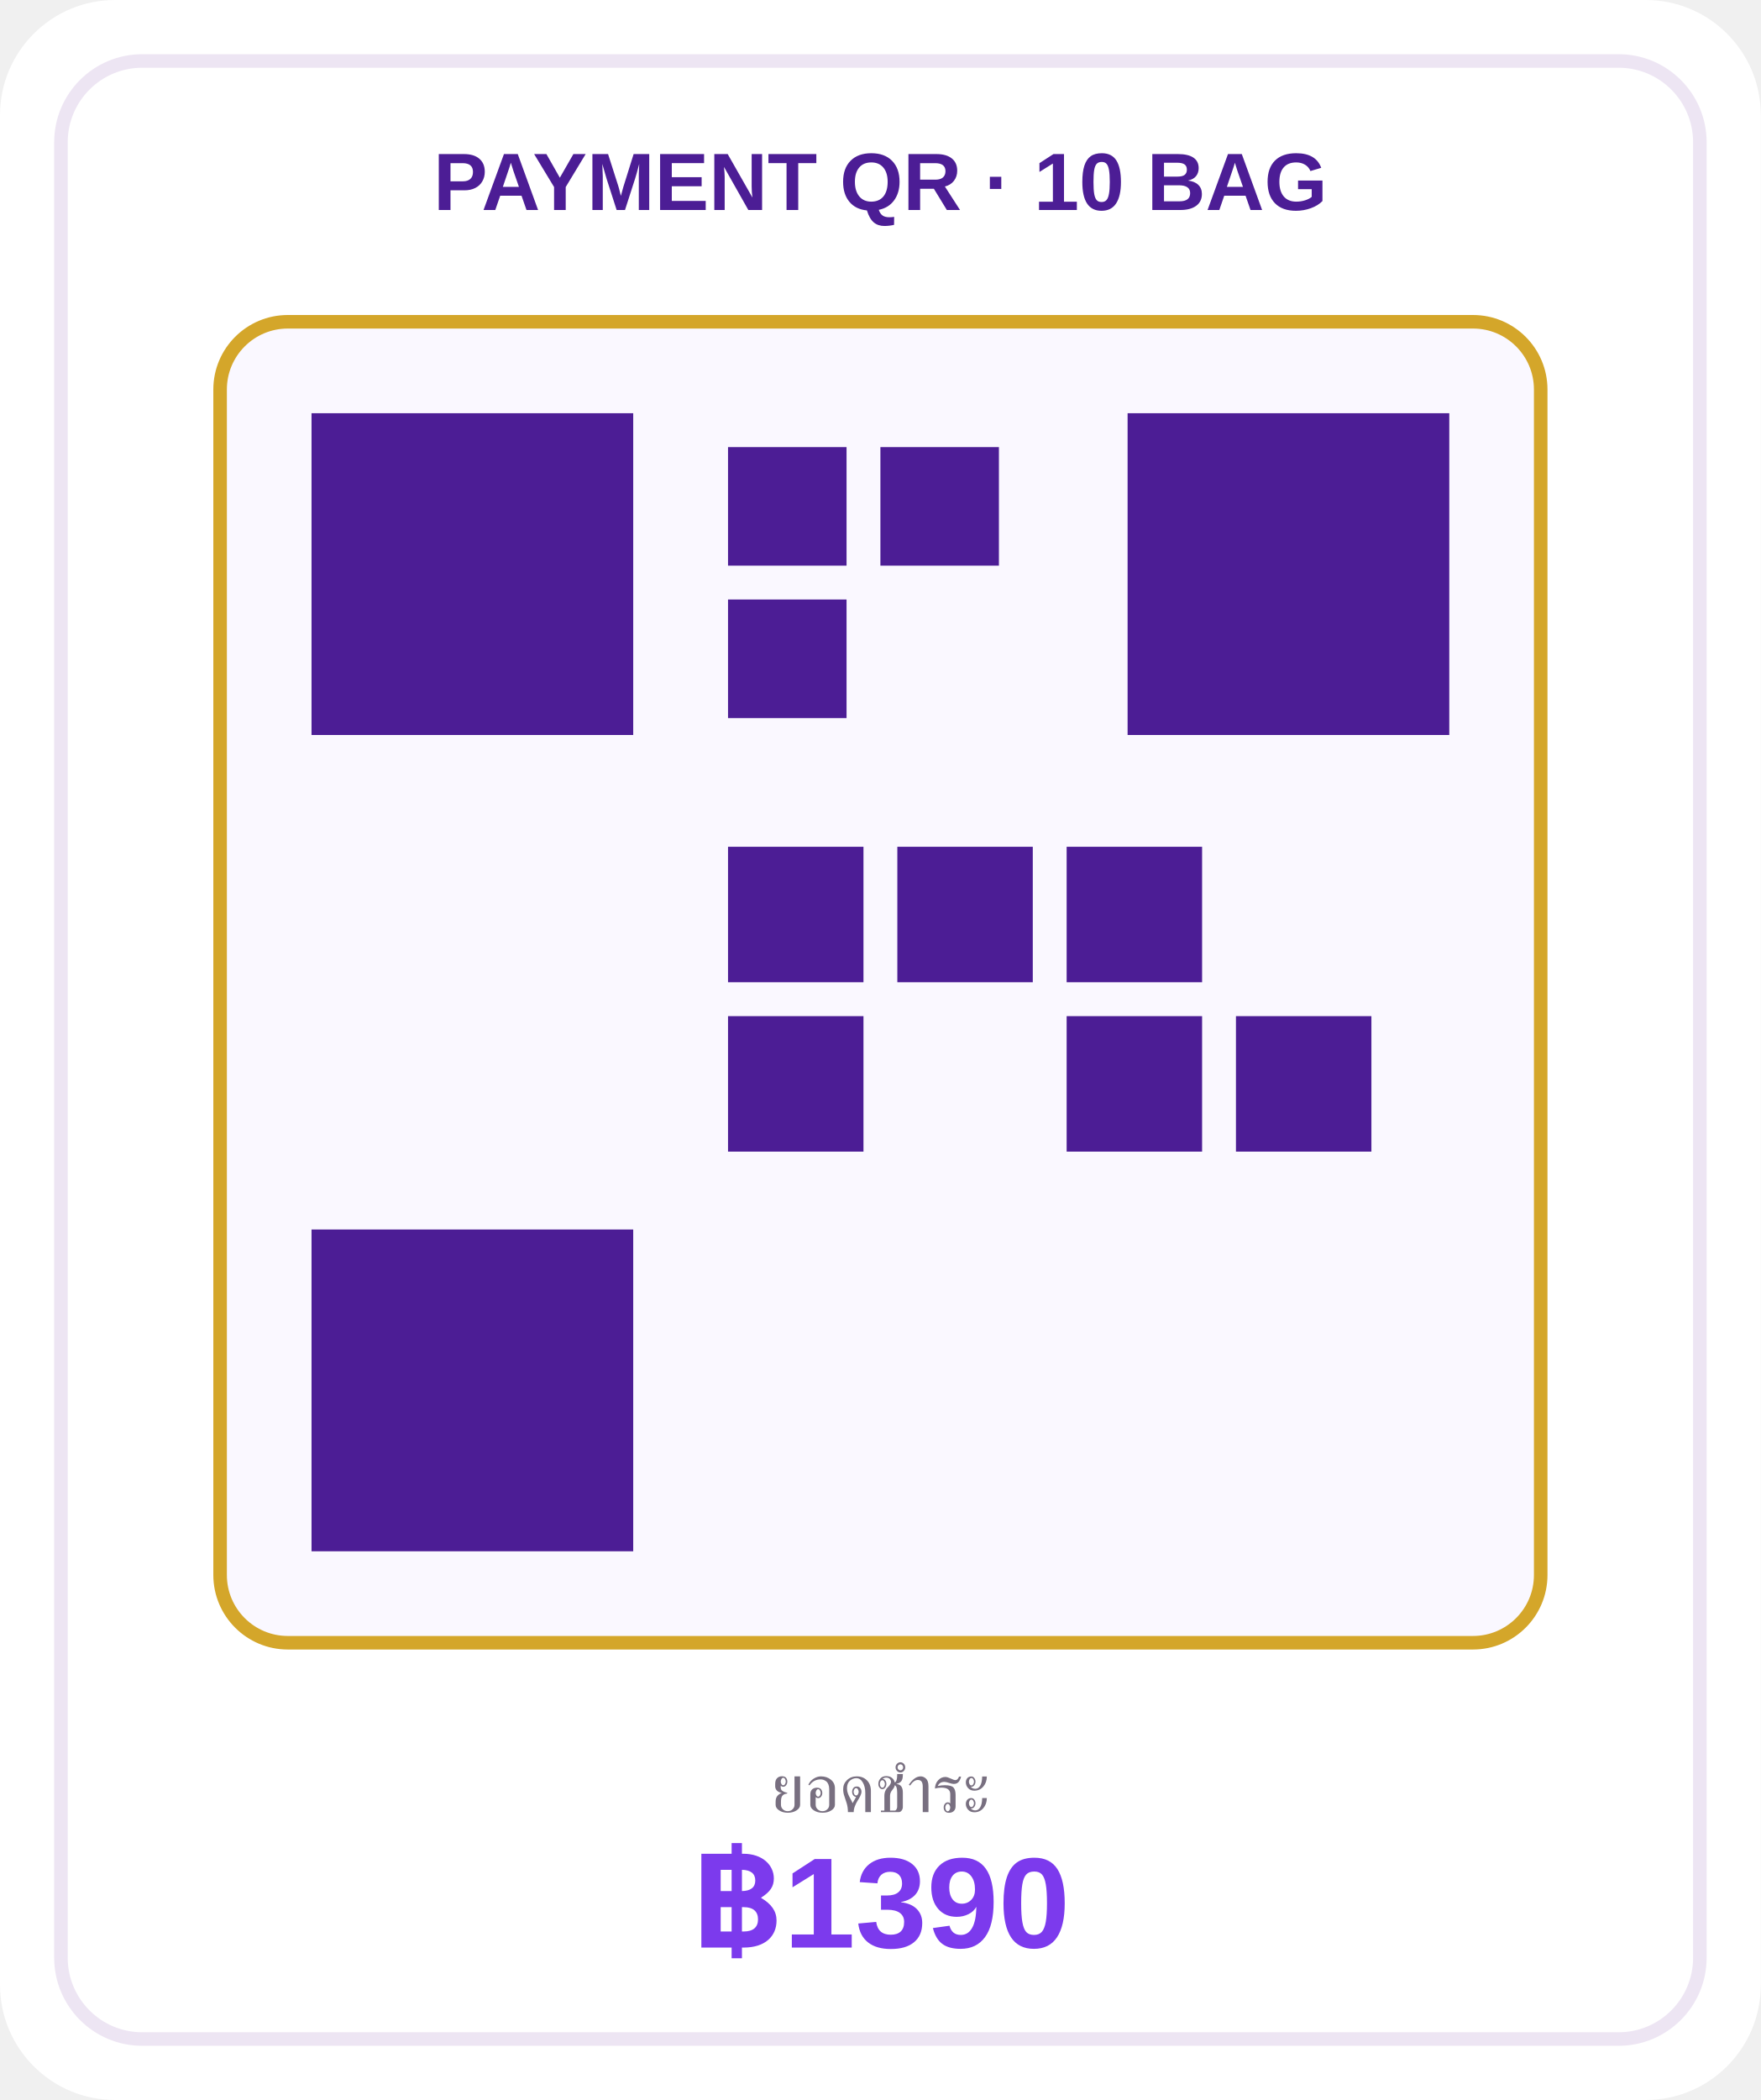
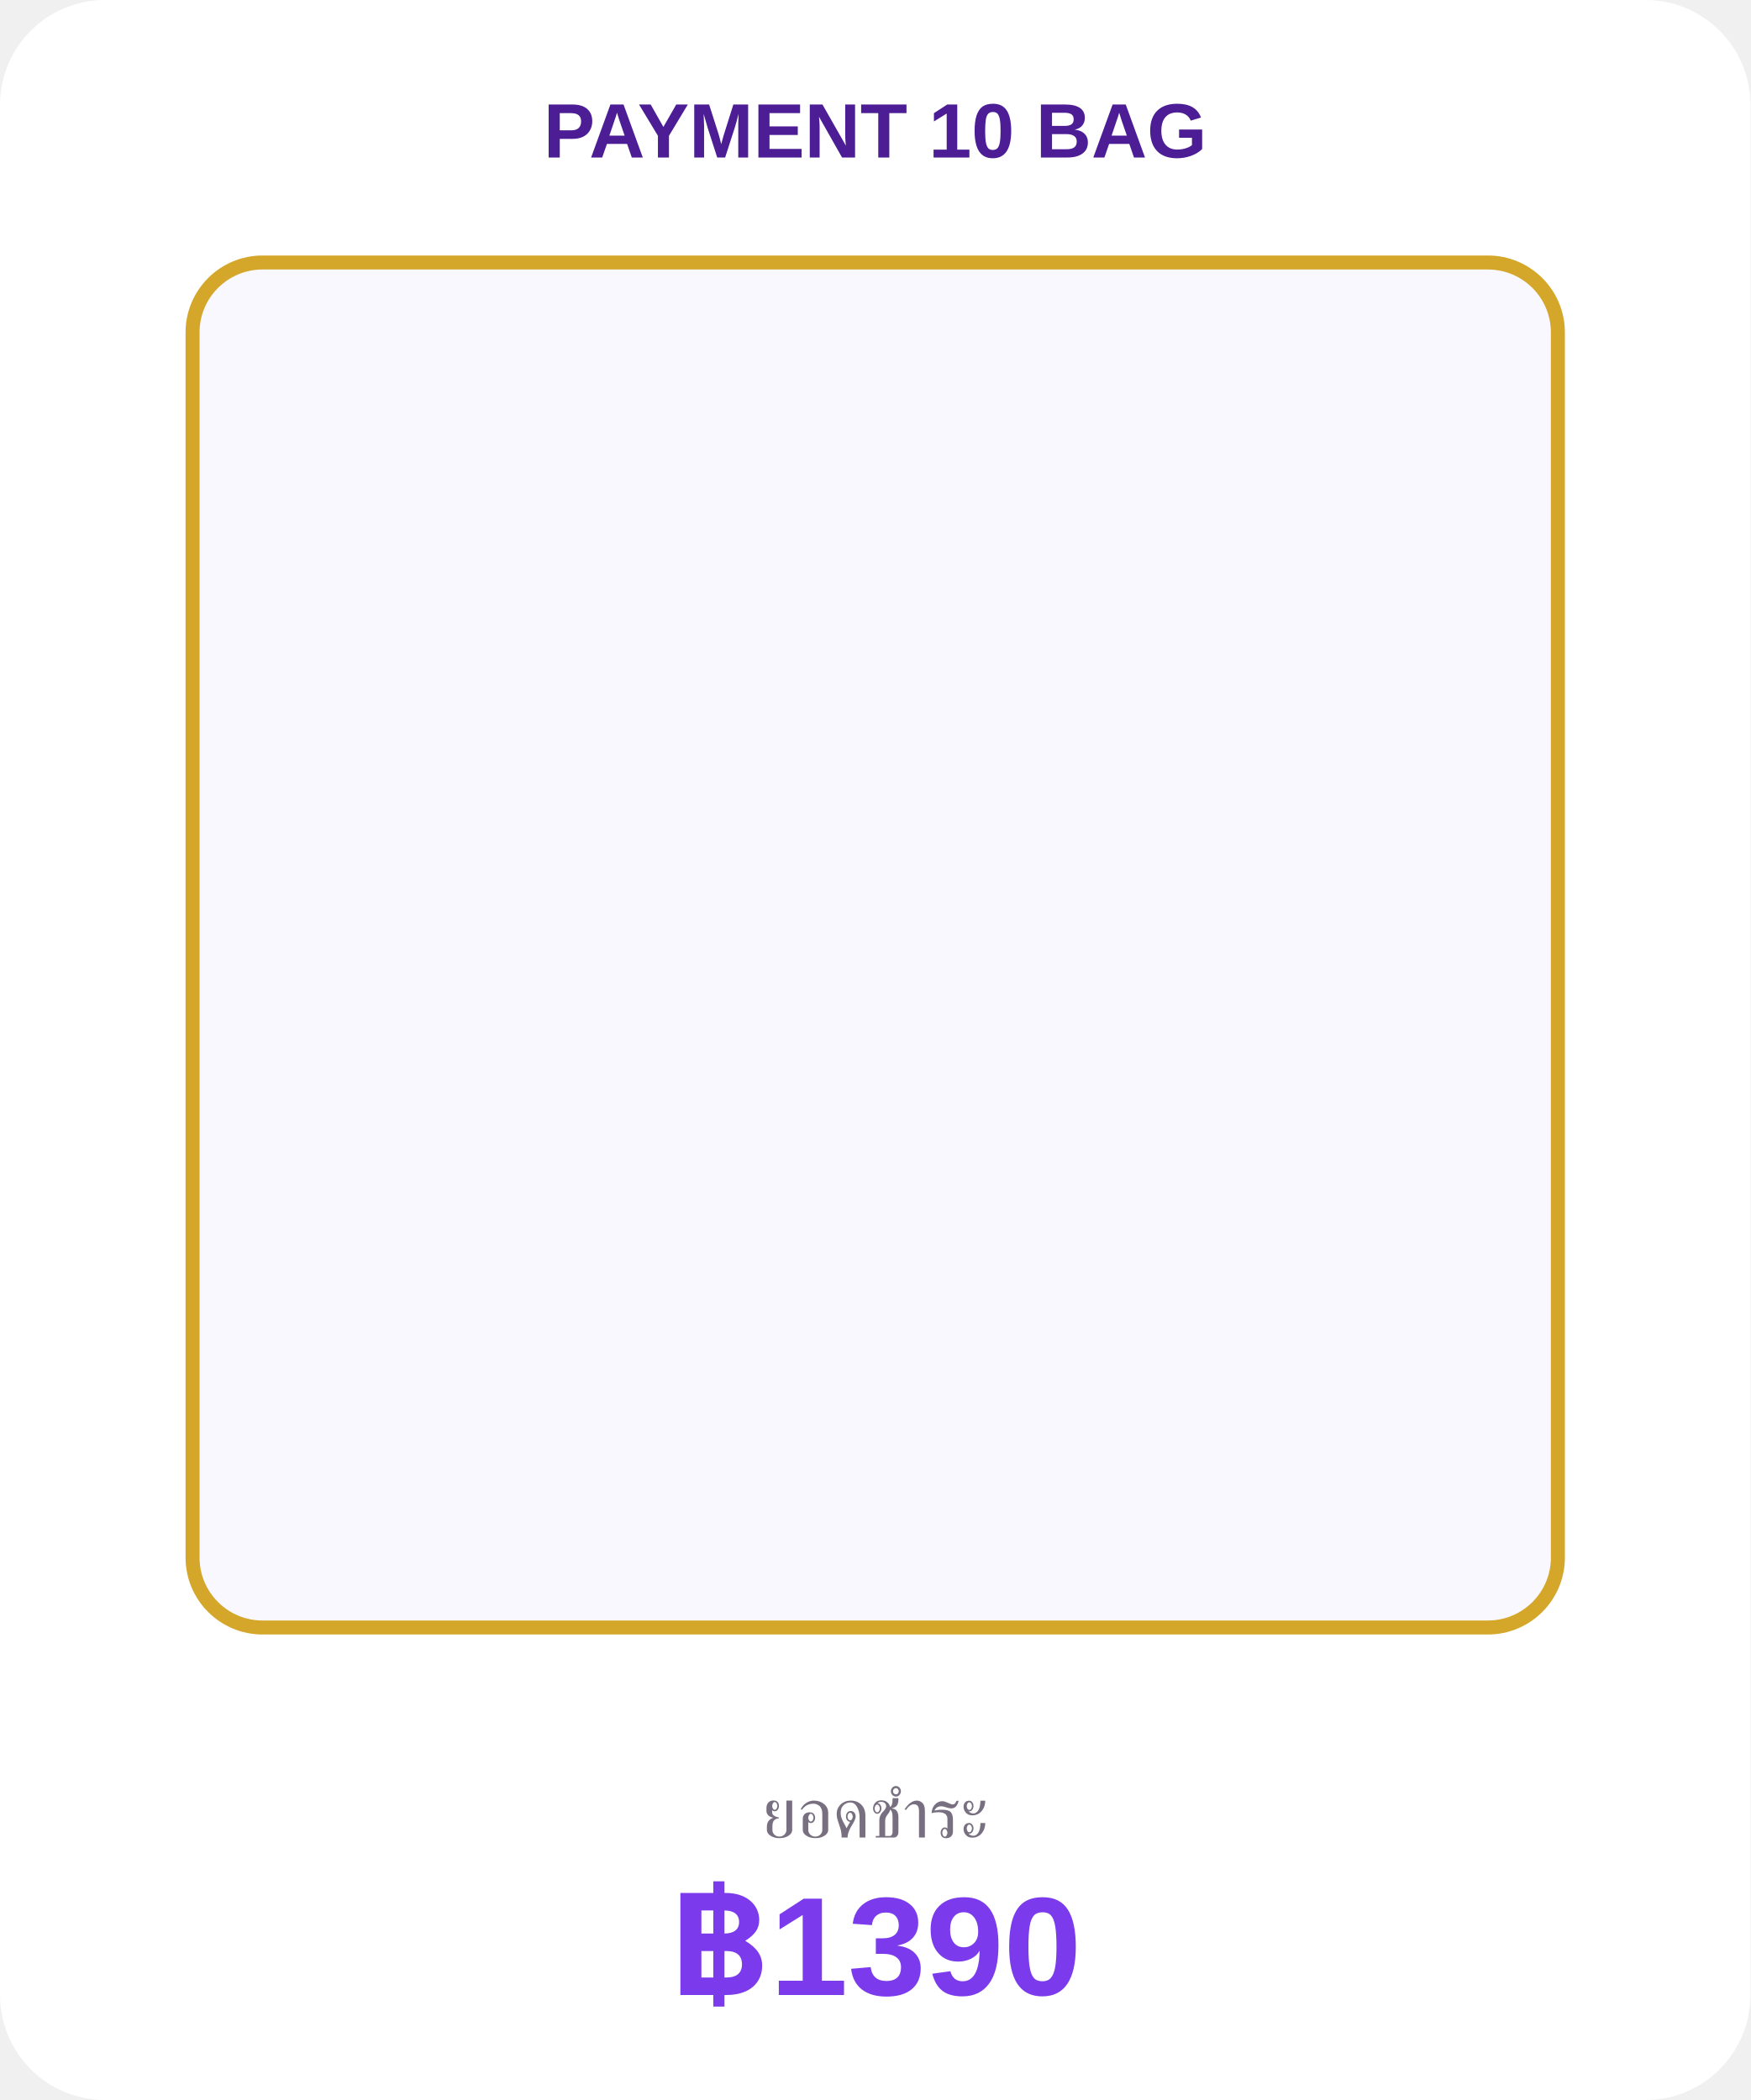
- <svg xmlns="http://www.w3.org/2000/svg" viewBox="0 0 520 620">
-   <rect width="520" height="620" rx="34" fill="#fff" />
-   <rect x="18" y="18" width="484" height="584" rx="24" fill="none" stroke="#ede5f3" stroke-width="4" />
-   <text x="260" y="62" text-anchor="middle" font-family="Arial" font-weight="700" font-size="24" fill="#4c1d95">PAYMENT QR · 10 BAG</text>
-   <rect x="65" y="95" width="390" height="390" rx="20" fill="#faf8ff" stroke="#d4a62a" stroke-width="4" />
-   <g fill="#4c1d95">
-     <rect x="92" y="122" width="95" height="95" />
-     <rect x="333" y="122" width="95" height="95" />
-     <rect x="92" y="363" width="95" height="95" />
-     <rect x="215" y="132" width="35" height="35" />
-     <rect x="260" y="132" width="35" height="35" />
-     <rect x="215" y="177" width="35" height="35" />
-     <rect x="215" y="250" width="40" height="40" />
-     <rect x="265" y="250" width="40" height="40" />
-     <rect x="315" y="250" width="40" height="40" />
-     <rect x="215" y="300" width="40" height="40" />
-     <rect x="315" y="300" width="40" height="40" />
-     <rect x="365" y="300" width="40" height="40" />
-   </g>
-   <text x="260" y="535" text-anchor="middle" font-family="Arial" font-size="20" fill="#786f80">ยอดชำระ</text>
-   <text x="260" y="575" text-anchor="middle" font-family="Arial" font-weight="800" font-size="38" fill="#7c3aed">฿1390</text>
+ <svg xmlns="http://www.w3.org/2000/svg" viewBox="0 0 500 600">
+   <rect width="500" height="600" rx="30" fill="#fff" />
+   <rect x="55" y="75" width="390" height="390" rx="20" fill="#faf8ff" stroke="#d4a62a" stroke-width="4" />
+   <text x="250" y="45" text-anchor="middle" font-family="Arial" font-weight="700" font-size="22" fill="#4c1d95">PAYMENT 10 BAG</text>
+   <text x="250" y="525" text-anchor="middle" font-family="Arial" font-size="20" fill="#786f80">ยอดชำระ</text>
+   <text x="250" y="570" text-anchor="middle" font-family="Arial" font-weight="800" font-size="40" fill="#7c3aed">฿1390</text>
</svg>
